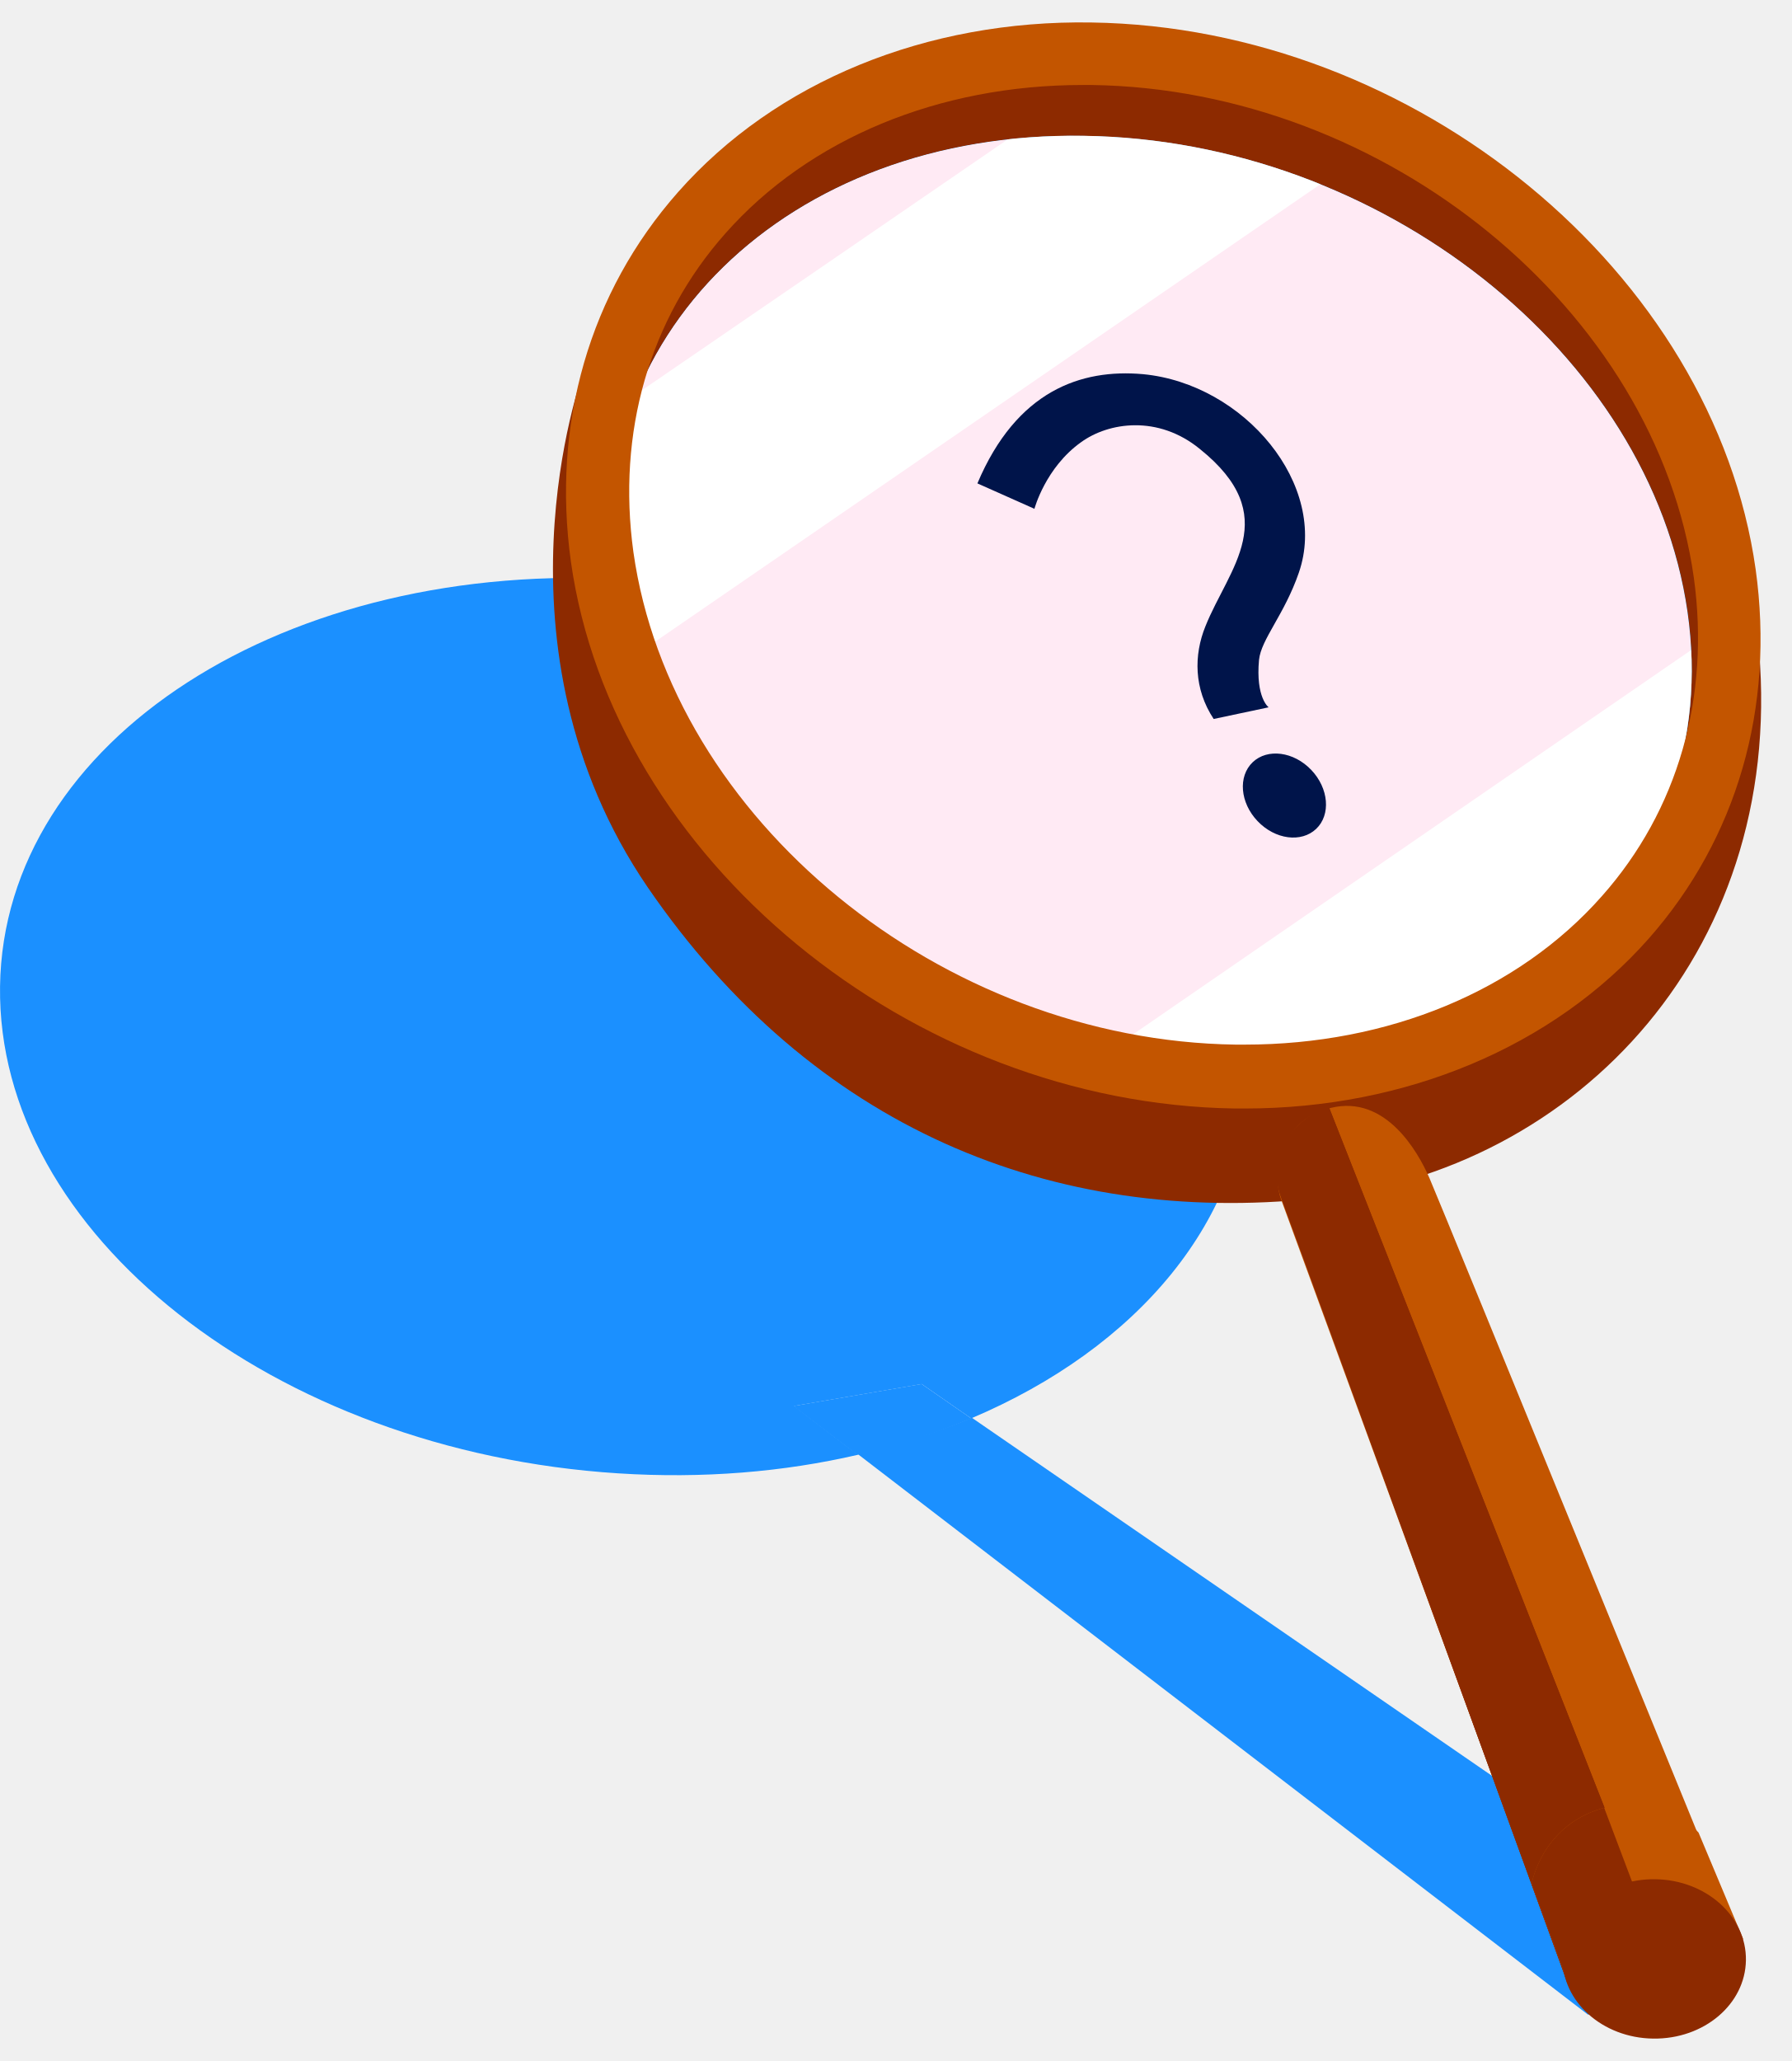
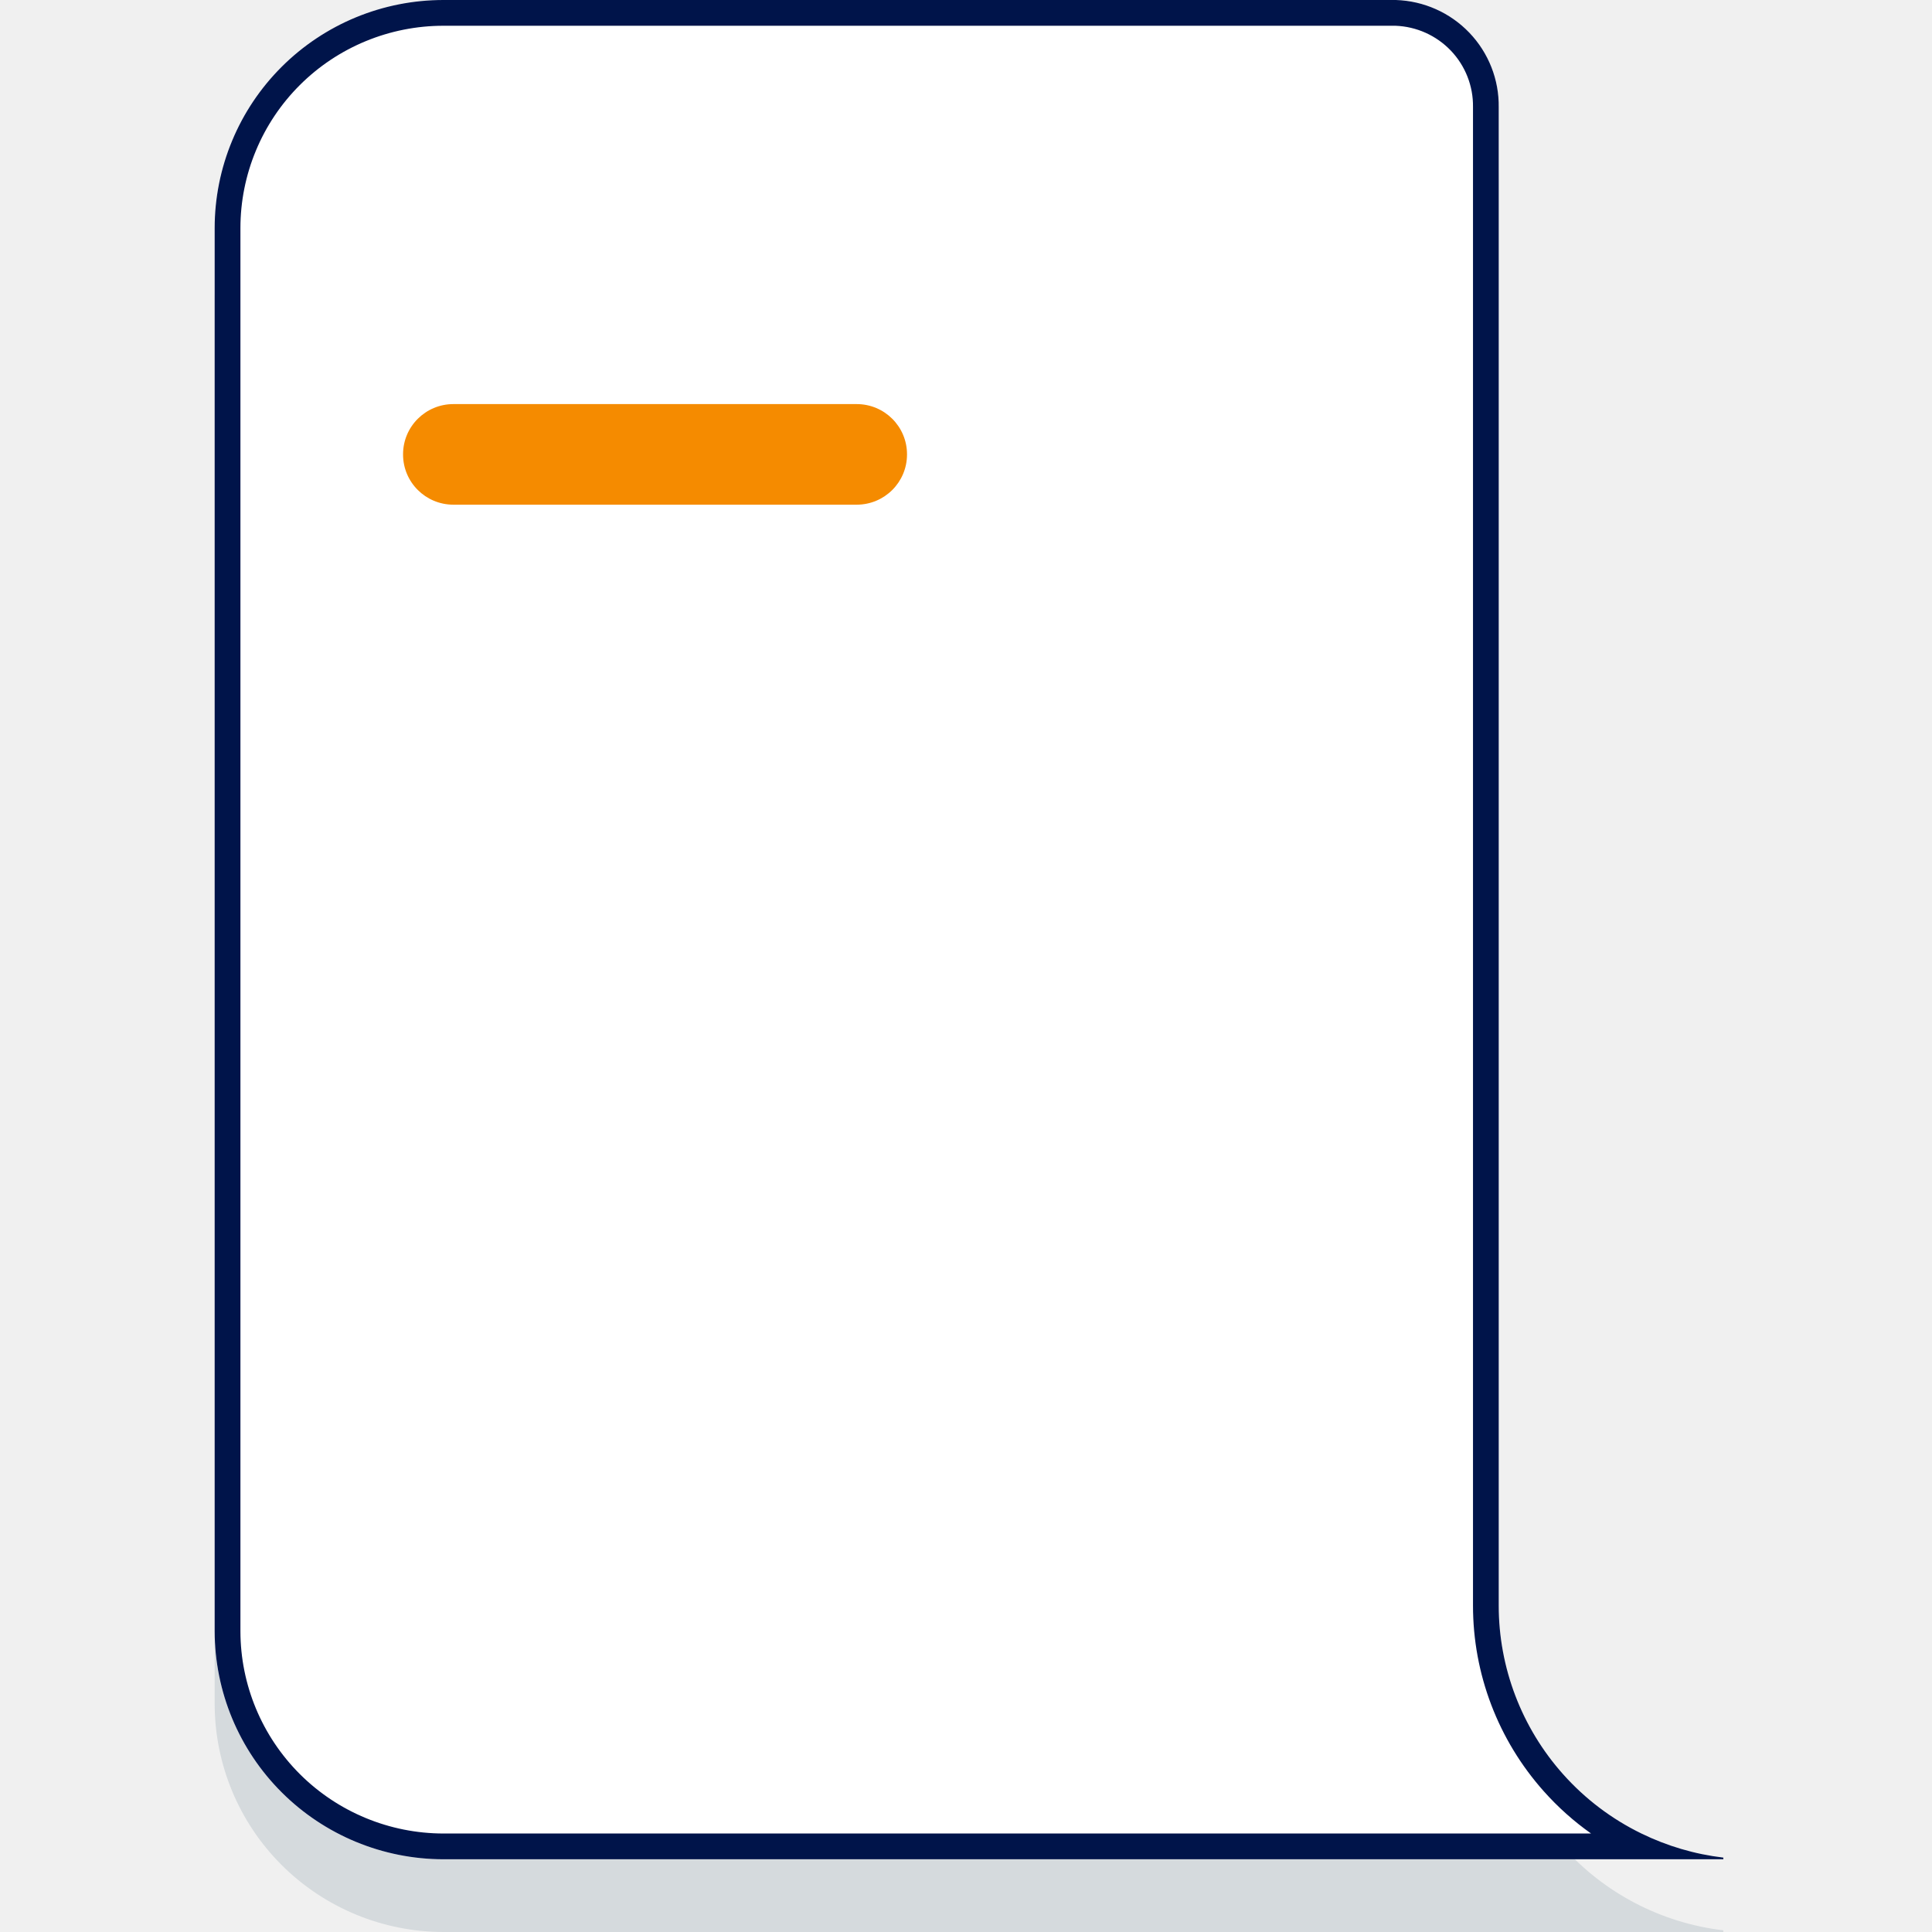
- <svg xmlns="http://www.w3.org/2000/svg" width="40" height="46" viewBox="0 0 40 46" fill="none">
-   <path d="M38.911 43.494L35.446 44.965L19.149 32.455C20.038 32.24 20.897 31.98 21.694 31.643L38.911 43.494Z" fill="#1B90FF" />
-   <path d="M14.09 12.938C21.787 13.428 27.965 18.304 27.888 23.808C27.842 27.226 25.374 30.093 21.679 31.657L20.575 30.891L17.724 31.381L19.149 32.47C17.494 32.853 15.7 33.006 13.799 32.884C6.103 32.393 -0.076 27.518 0.001 22.014C0.077 16.51 6.394 12.447 14.09 12.938Z" fill="#1B90FF" />
-   <path d="M20.576 30.892L21.68 31.658C20.882 31.995 20.039 32.271 19.135 32.471L17.709 31.382L20.56 30.892H20.576Z" fill="#1B90FF" />
-   <path fill-rule="evenodd" clip-rule="evenodd" d="M13.003 8.367C13.003 8.367 10.795 14.439 14.459 19.805C18.139 25.171 23.489 27.363 29.361 26.75C35.233 26.137 39.986 21.123 39.235 14.193C38.483 7.264 34.666 5.01 32.474 3.415C30.281 1.821 24.654 0.548 20.822 1.422C16.989 2.296 13.003 8.383 13.003 8.383V8.367Z" fill="#8D2A00" />
-   <path fill-rule="evenodd" clip-rule="evenodd" d="M24.194 3.033C30.817 3.125 36.842 7.893 37.67 13.657C38.498 19.422 33.776 24.021 27.153 23.914C20.53 23.807 14.504 19.054 13.677 13.289C12.864 7.525 17.571 2.925 24.194 3.033Z" fill="#56BDFF" />
-   <mask id="mask0_4003_75582" style="mask-type:luminance" maskUnits="userSpaceOnUse" x="13" y="3" width="25" height="21">
-     <path d="M24.193 3.031C30.816 3.123 36.841 7.891 37.669 13.656C38.497 19.42 33.775 24.02 27.152 23.912C20.529 23.805 14.504 19.052 13.676 13.288C12.863 7.523 17.57 2.924 24.193 3.031Z" fill="white" />
-   </mask>
-   <g mask="url(#mask0_4003_75582)">
-     <path fill-rule="evenodd" clip-rule="evenodd" d="M24.193 3.032C30.816 3.124 36.841 7.892 37.669 13.656C38.497 19.421 33.775 24.02 27.152 23.913C20.529 23.806 14.504 19.053 13.676 13.288C12.863 7.524 17.57 2.924 24.193 3.032Z" fill="#FFEAF4" />
-     <path fill-rule="evenodd" clip-rule="evenodd" d="M35.738 -5.984C36.244 -5.754 36.382 -5.095 36.689 -4.665C37.562 -3.439 38.421 -2.197 39.295 -0.971C38.59 -0.48 37.884 0.011 37.179 0.501L36.642 -0.817C29.222 4.288 21.787 9.393 14.366 14.499C13.814 15.434 13.278 16.354 12.726 17.289C11.499 18.132 10.257 18.976 9.031 19.819C8.969 19.773 8.908 19.727 8.847 19.696C8.831 19.788 8.862 19.849 8.785 19.788C8.172 18.884 7.559 17.979 6.946 17.075C6.777 16.829 6.317 16.4 6.394 16.155L8.785 14.529C8.939 13.763 9.077 12.996 9.23 12.23L13.109 9.547C20.652 4.38 28.195 -0.802 35.738 -5.984ZM51.023 5.392C51.913 6.664 52.802 7.937 53.676 9.209C53.906 9.501 54.611 10.099 54.442 10.528C46.838 15.725 39.233 20.923 31.629 26.105C29.805 27.362 27.996 28.634 26.171 29.892C25.803 30.167 24.623 31.287 24.148 31.118L21.679 27.392C21.388 26.979 21.035 26.687 20.821 26.166C30.878 19.236 40.951 12.306 51.023 5.377V5.392Z" fill="white" />
-   </g>
-   <path d="M27.784 24.741C27.784 24.741 27.646 24.741 27.569 24.741C20.333 24.634 13.679 19.16 12.744 12.537C12.315 9.455 13.158 6.527 15.135 4.289C17.312 1.82 20.685 0.441 24.365 0.502C31.601 0.609 38.255 6.083 39.19 12.706C39.62 15.787 38.776 18.716 36.799 20.954C34.668 23.361 31.387 24.741 27.784 24.741ZM24.166 1.897C20.961 1.897 18.064 3.093 16.193 5.209C14.492 7.125 13.771 9.655 14.139 12.322C14.982 18.286 21.007 23.223 27.584 23.315C27.646 23.315 27.707 23.315 27.784 23.315C30.988 23.315 33.886 22.119 35.756 20.003C37.458 18.087 38.178 15.557 37.81 12.89C36.967 6.926 30.942 1.989 24.365 1.897C24.303 1.897 24.242 1.897 24.166 1.897Z" fill="#C35500" />
-   <path fill-rule="evenodd" clip-rule="evenodd" d="M35.019 44.319C35.019 44.319 28.779 27.255 28.595 26.765C28.411 26.274 28.503 25.017 29.714 24.726C30.925 24.434 31.646 25.692 31.907 26.29C32.167 26.887 38.928 43.445 38.928 43.445L37.334 44.013L35.019 44.319Z" fill="#C35500" />
-   <path fill-rule="evenodd" clip-rule="evenodd" d="M36.445 41.943L29.653 24.68C29.653 24.68 28.059 25.293 28.611 26.765C29.163 28.237 35.004 44.304 34.988 44.258C34.973 44.212 35.54 43.123 36.69 42.694L36.445 41.943Z" fill="#8D2A00" />
-   <path fill-rule="evenodd" clip-rule="evenodd" d="M36.445 41.943L29.653 24.68C29.653 24.68 28.059 25.293 28.611 26.765C29.163 28.237 35.004 44.304 34.988 44.258C34.973 44.212 35.54 43.123 36.69 42.694L36.445 41.943Z" fill="#8D2A00" />
-   <path fill-rule="evenodd" clip-rule="evenodd" d="M38.912 43.278L37.915 40.901C37.915 40.901 37.103 39.966 35.754 40.364C34.404 40.763 34.19 42.051 34.19 42.051L35.002 44.259L38.927 43.278H38.912Z" fill="#C35500" />
-   <mask id="mask1_4003_75582" style="mask-type:luminance" maskUnits="userSpaceOnUse" x="34" y="40" width="5" height="5">
-     <path d="M38.91 43.278L37.914 40.901C37.914 40.901 37.101 39.966 35.752 40.364C34.403 40.763 34.188 42.051 34.188 42.051L35.001 44.259L38.926 43.278H38.91Z" fill="white" />
-   </mask>
-   <g mask="url(#mask1_4003_75582)">
-     <path fill-rule="evenodd" clip-rule="evenodd" d="M35.705 40.074L36.533 42.266L35.506 44.872L35.153 45.532L34.049 44.106L33.206 41.055L35.705 40.074Z" fill="#8D2A00" />
-   </g>
-   <path fill-rule="evenodd" clip-rule="evenodd" d="M36.949 41.943C38.084 41.958 38.988 42.771 38.973 43.752C38.958 44.733 38.038 45.515 36.903 45.5C35.769 45.485 34.864 44.672 34.879 43.691C34.895 42.71 35.815 41.928 36.949 41.943Z" fill="#8D2A00" />
-   <path d="M21.818 10.789L23.091 11.356C23.091 11.356 23.336 10.436 24.133 9.869C24.746 9.424 25.85 9.256 26.785 10.022C28.656 11.525 27.429 12.675 26.908 13.978C26.647 14.621 26.647 15.373 27.092 16.047L28.319 15.787C28.319 15.787 28.027 15.572 28.104 14.729C28.15 14.269 28.671 13.717 28.993 12.782C29.668 10.835 27.782 8.566 25.513 8.351C24.133 8.228 22.692 8.719 21.818 10.789Z" fill="#00144A" />
-   <path d="M29.38 18.5C29.711 18.185 29.662 17.596 29.271 17.185C28.88 16.774 28.294 16.697 27.963 17.012C27.632 17.328 27.68 17.916 28.072 18.327C28.463 18.738 29.048 18.815 29.38 18.5Z" fill="#00144A" />
+ <svg xmlns="http://www.w3.org/2000/svg" width="45" height="45" viewBox="0 0 45 45" fill="none">
+   <path d="M34.908 39.088V4.195C34.918 3.548 34.672 2.924 34.224 2.456C33.776 1.988 33.162 1.714 32.513 1.694H10.328C9.629 1.694 8.936 1.831 8.289 2.098C7.643 2.365 7.055 2.757 6.561 3.25C6.066 3.743 5.673 4.329 5.406 4.974C5.138 5.618 5 6.309 5 7.007V39.687C5.002 41.096 5.563 42.446 6.562 43.442C7.561 44.438 8.916 44.998 10.328 45H40.14V44.961C38.699 44.79 37.369 44.099 36.405 43.016C35.441 41.934 34.908 40.536 34.908 39.088Z" fill="#D5DADD" />
+   <path d="M34.908 37.395V2.501C34.918 1.855 34.672 1.23 34.224 0.762C33.776 0.294 33.162 0.021 32.513 0H10.328C9.629 0 8.936 0.137 8.289 0.404C7.643 0.671 7.055 1.063 6.561 1.556C6.066 2.05 5.673 2.635 5.406 3.28C5.138 3.924 5 4.615 5 5.313V37.993C5.002 39.402 5.563 40.752 6.562 41.748C7.561 42.744 8.916 43.305 10.328 43.306H40.14V43.267C38.699 43.096 37.369 42.405 36.405 41.322C35.441 40.24 34.908 38.842 34.908 37.395Z" fill="white" />
+   <path fill-rule="evenodd" clip-rule="evenodd" d="M34.309 2.497L34.309 2.493C34.316 2.004 34.13 1.531 33.791 1.177C33.453 0.825 32.992 0.618 32.503 0.6H10.328C9.707 0.6 9.092 0.722 8.518 0.959C7.944 1.196 7.423 1.543 6.984 1.981C6.545 2.419 6.197 2.938 5.96 3.51C5.722 4.082 5.6 4.694 5.6 5.313V37.993C5.601 39.242 6.1 40.44 6.986 41.324C7.872 42.207 9.075 42.705 10.329 42.706H37.059C36.658 42.423 36.288 42.093 35.957 41.721C34.895 40.529 34.308 38.99 34.309 37.395C34.309 37.395 34.309 37.395 34.309 37.395V2.497ZM34.908 37.395C34.908 38.842 35.441 40.24 36.405 41.322C36.922 41.903 37.544 42.371 38.232 42.706C38.827 42.996 39.471 43.188 40.14 43.267V43.306H10.328C8.916 43.305 7.561 42.744 6.562 41.748C5.563 40.752 5.002 39.402 5 37.993V5.313C5 4.615 5.138 3.924 5.406 3.28C5.673 2.635 6.066 2.05 6.561 1.556C7.055 1.063 7.643 0.671 8.289 0.404C8.936 0.137 9.629 0 10.328 0H32.513C33.162 0.021 33.776 0.294 34.224 0.762C34.672 1.23 34.918 1.855 34.908 2.501V37.395Z" fill="#00144A" />
+   <path d="M19.954 9.412H10.56C9.913 9.412 9.388 9.935 9.388 10.581V10.586C9.388 11.232 9.913 11.755 10.56 11.755H19.954C20.601 11.755 21.126 11.232 21.126 10.586V10.581C21.126 9.935 20.601 9.412 19.954 9.412Z" fill="#F58B00" />
</svg>
